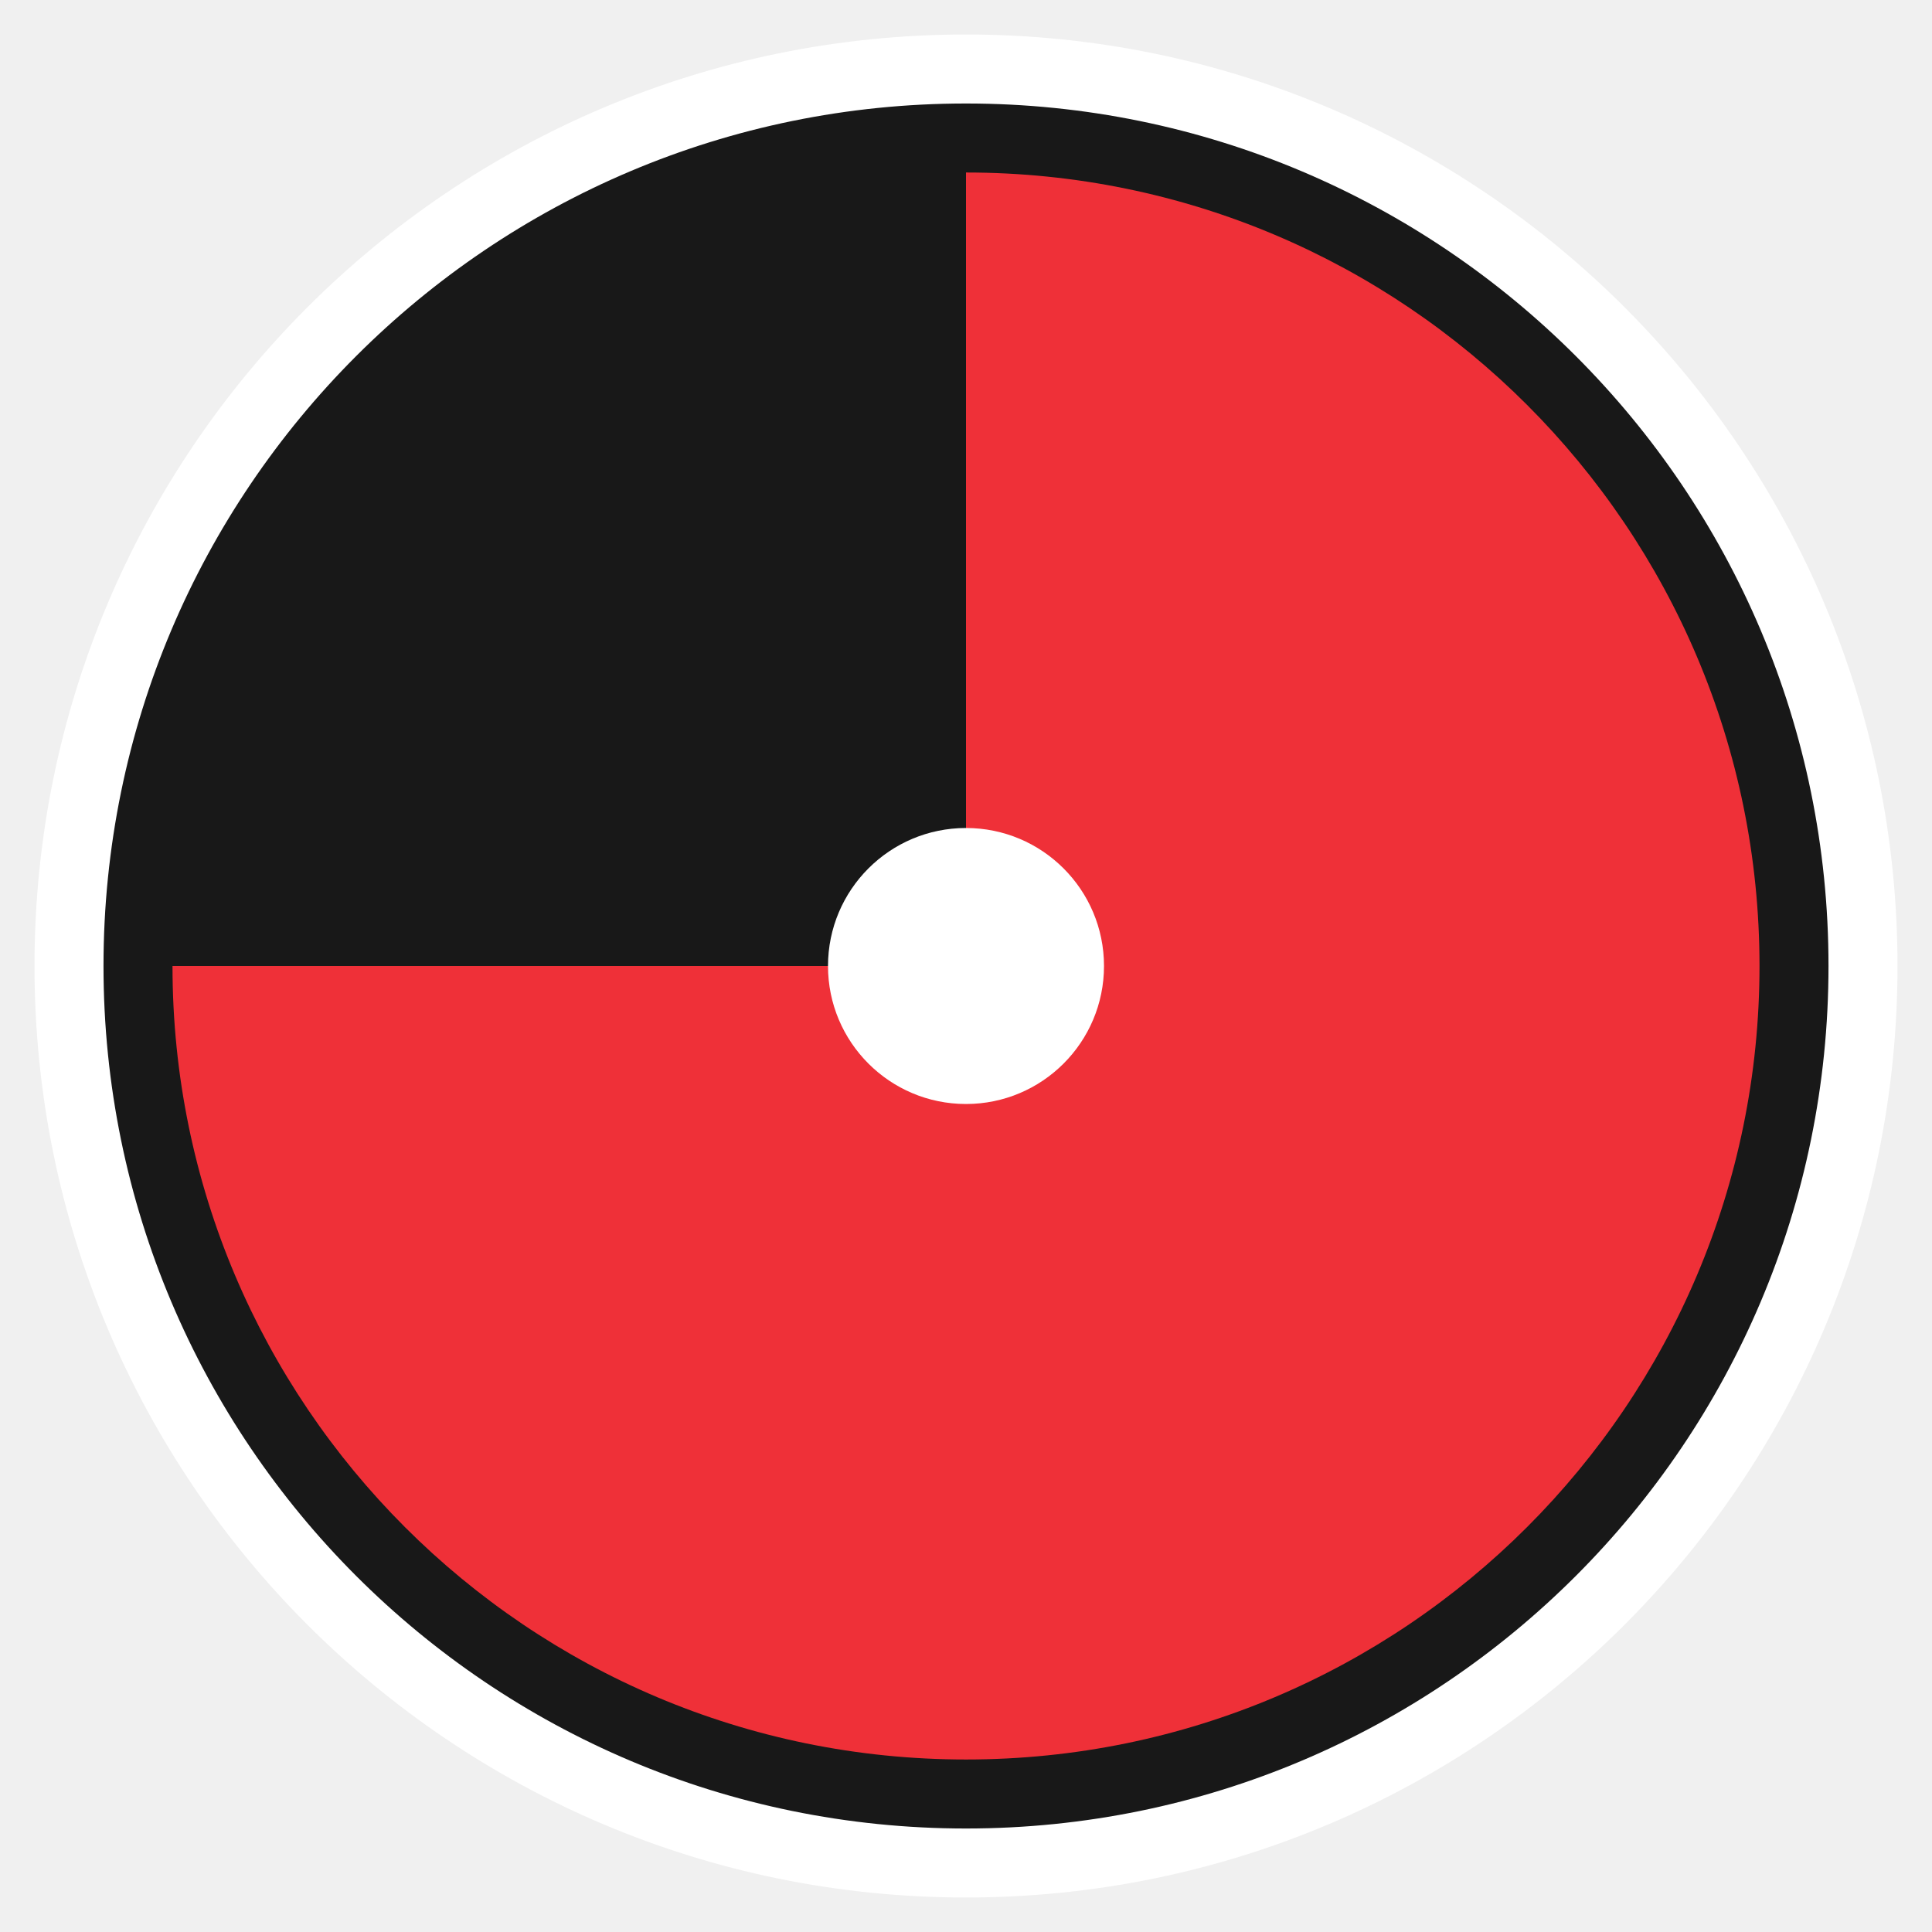
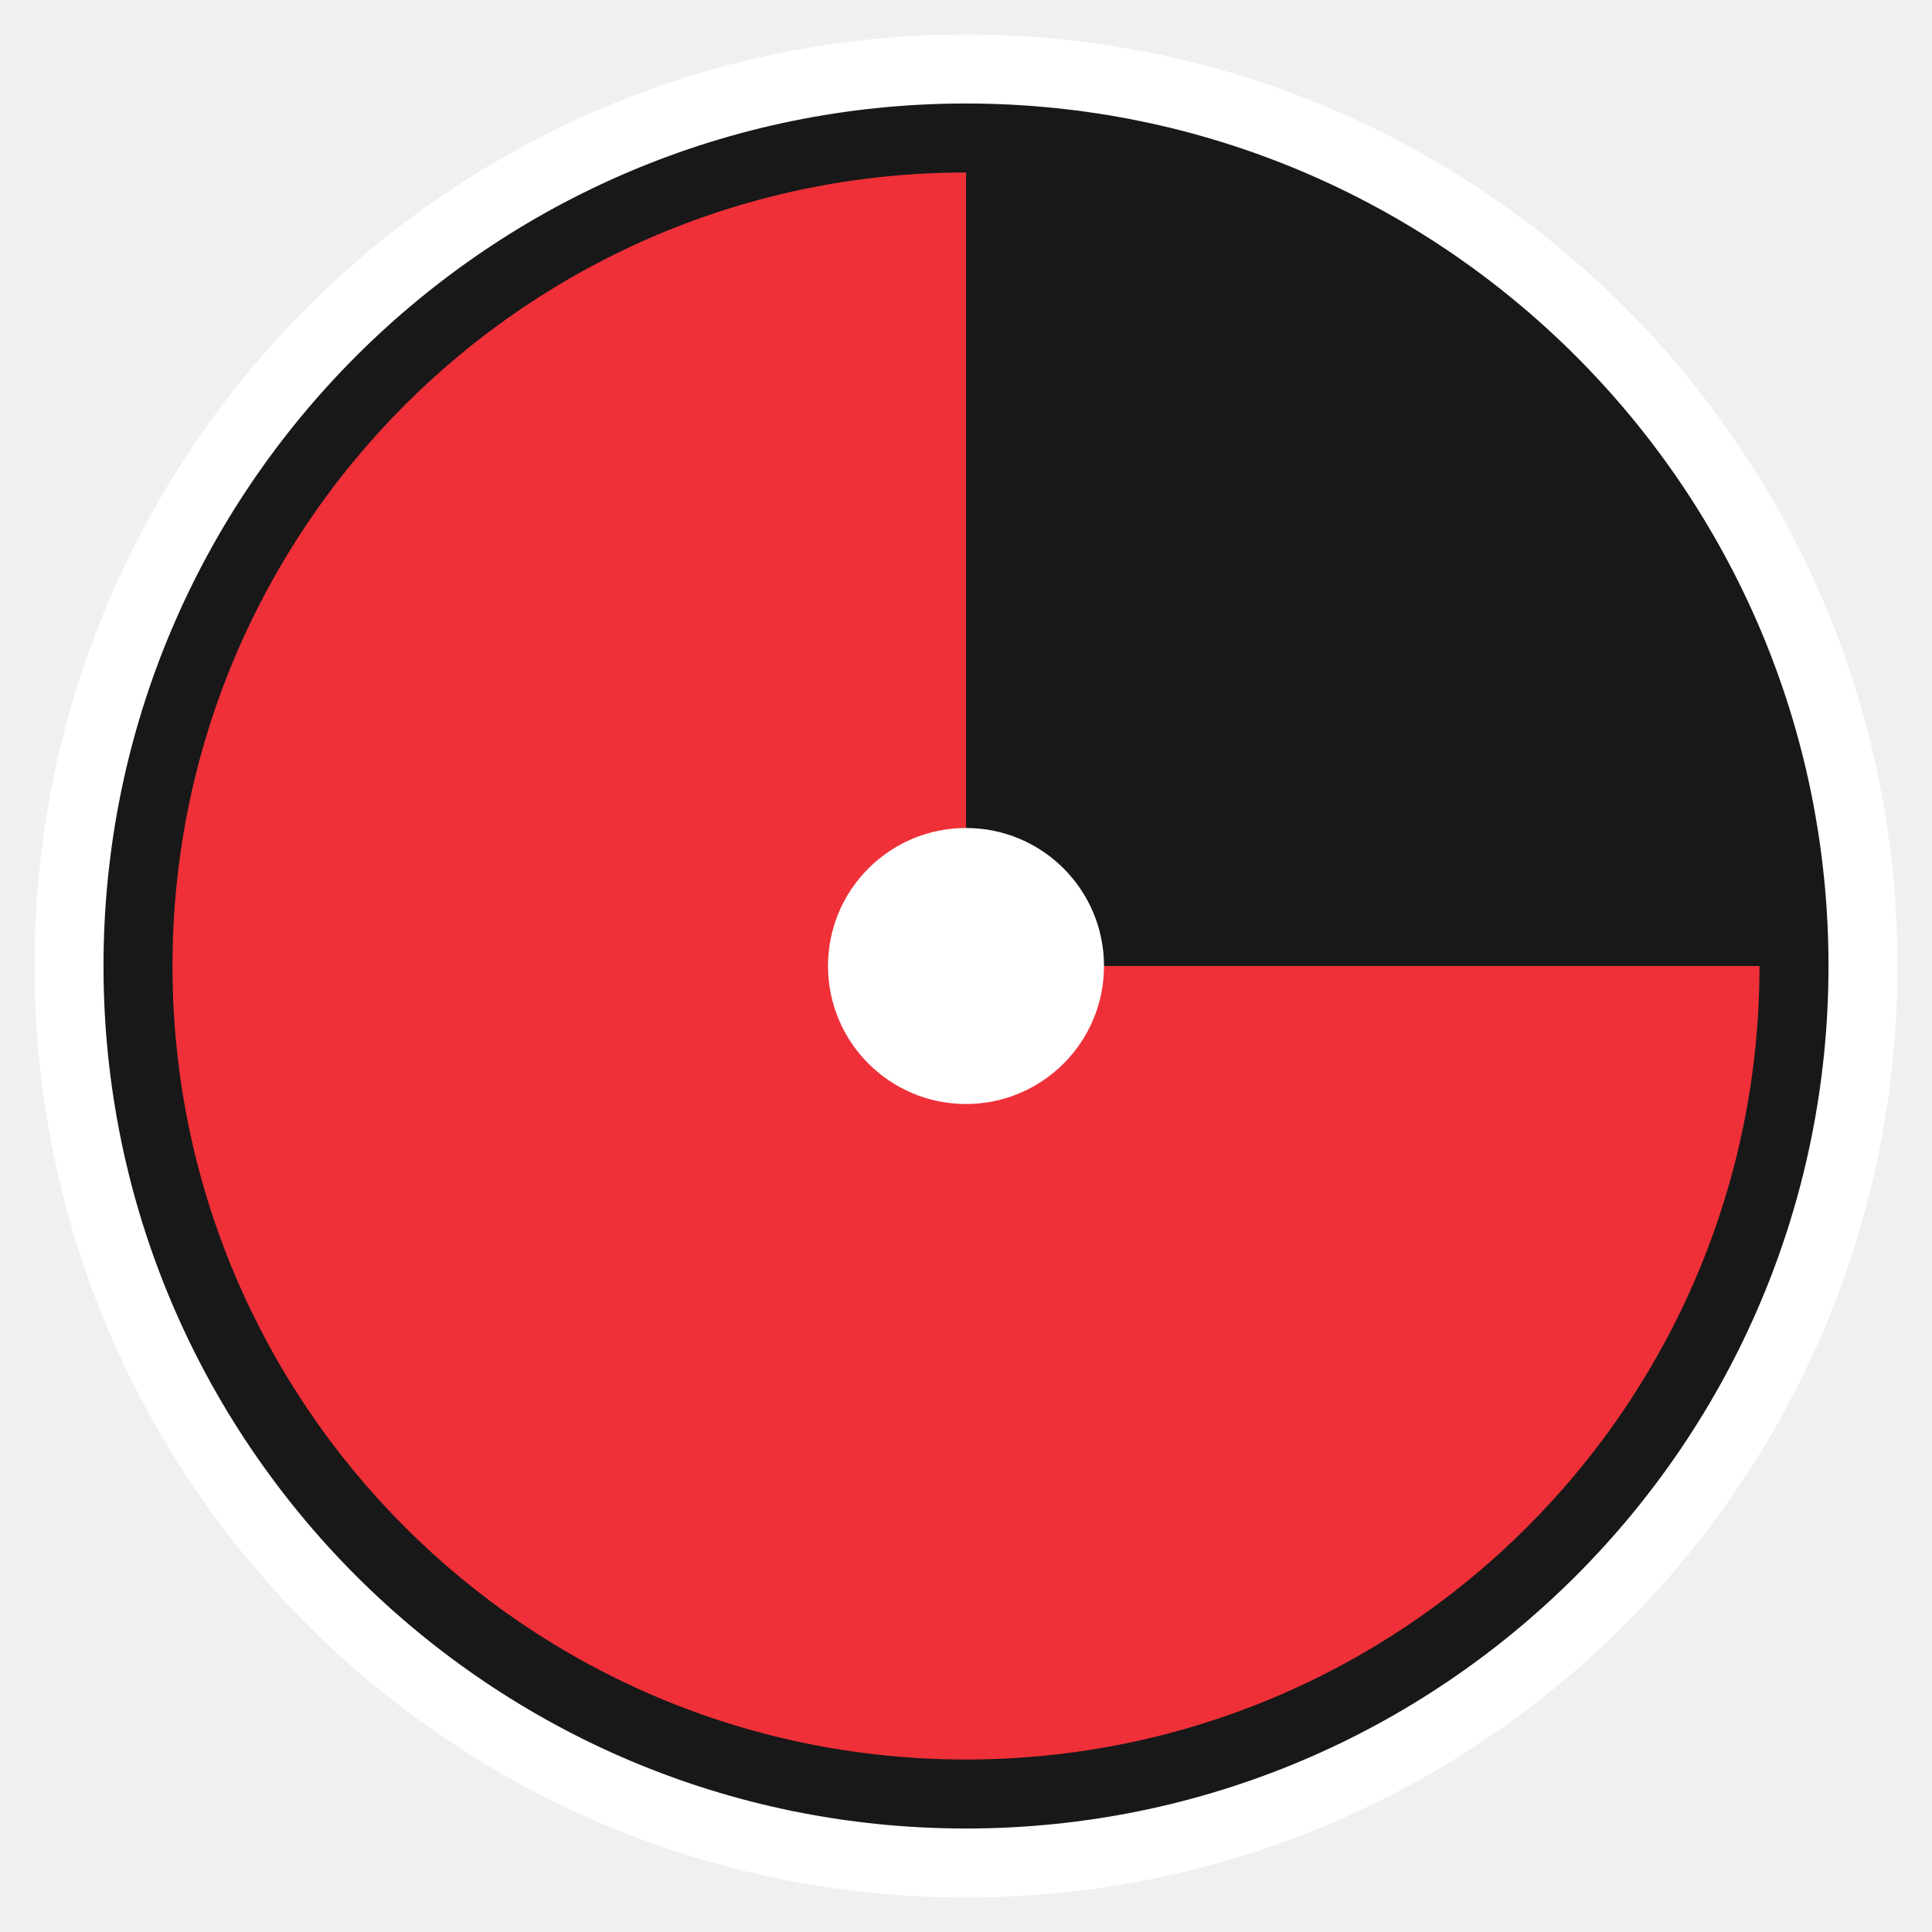
<svg xmlns="http://www.w3.org/2000/svg" width="56" height="56" viewBox="0 0 56 56">
  <circle cx="28" cy="28" r="26" fill="#181818" stroke="#ffffff" stroke-width="2" />
-   <path d="M28 28 L28 5 A23 23 0 1 1 5 28 Z" fill="#ef3038" />
+   <path d="M28 28 L28 5 A23 23 0 1 0 51 28 Z" fill="#ef3038" />
  <circle cx="28" cy="28" r="4" fill="#ffffff" />
</svg>
